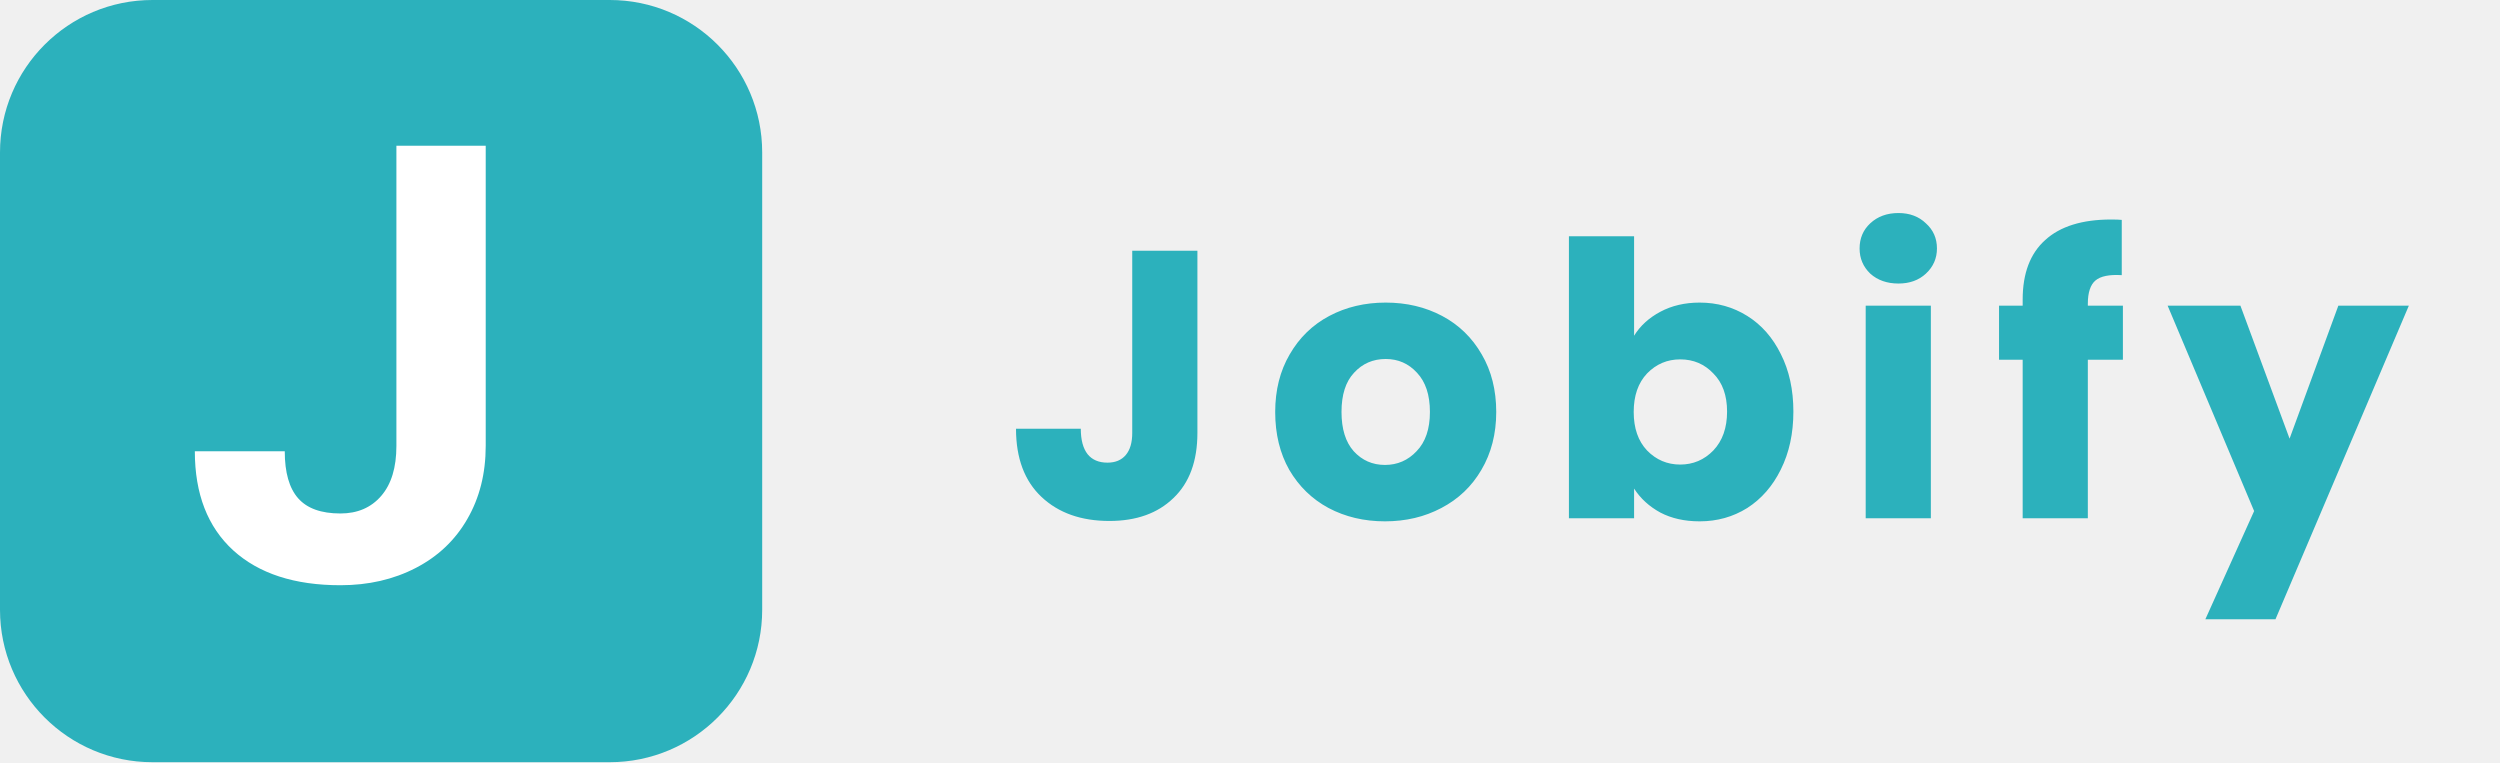
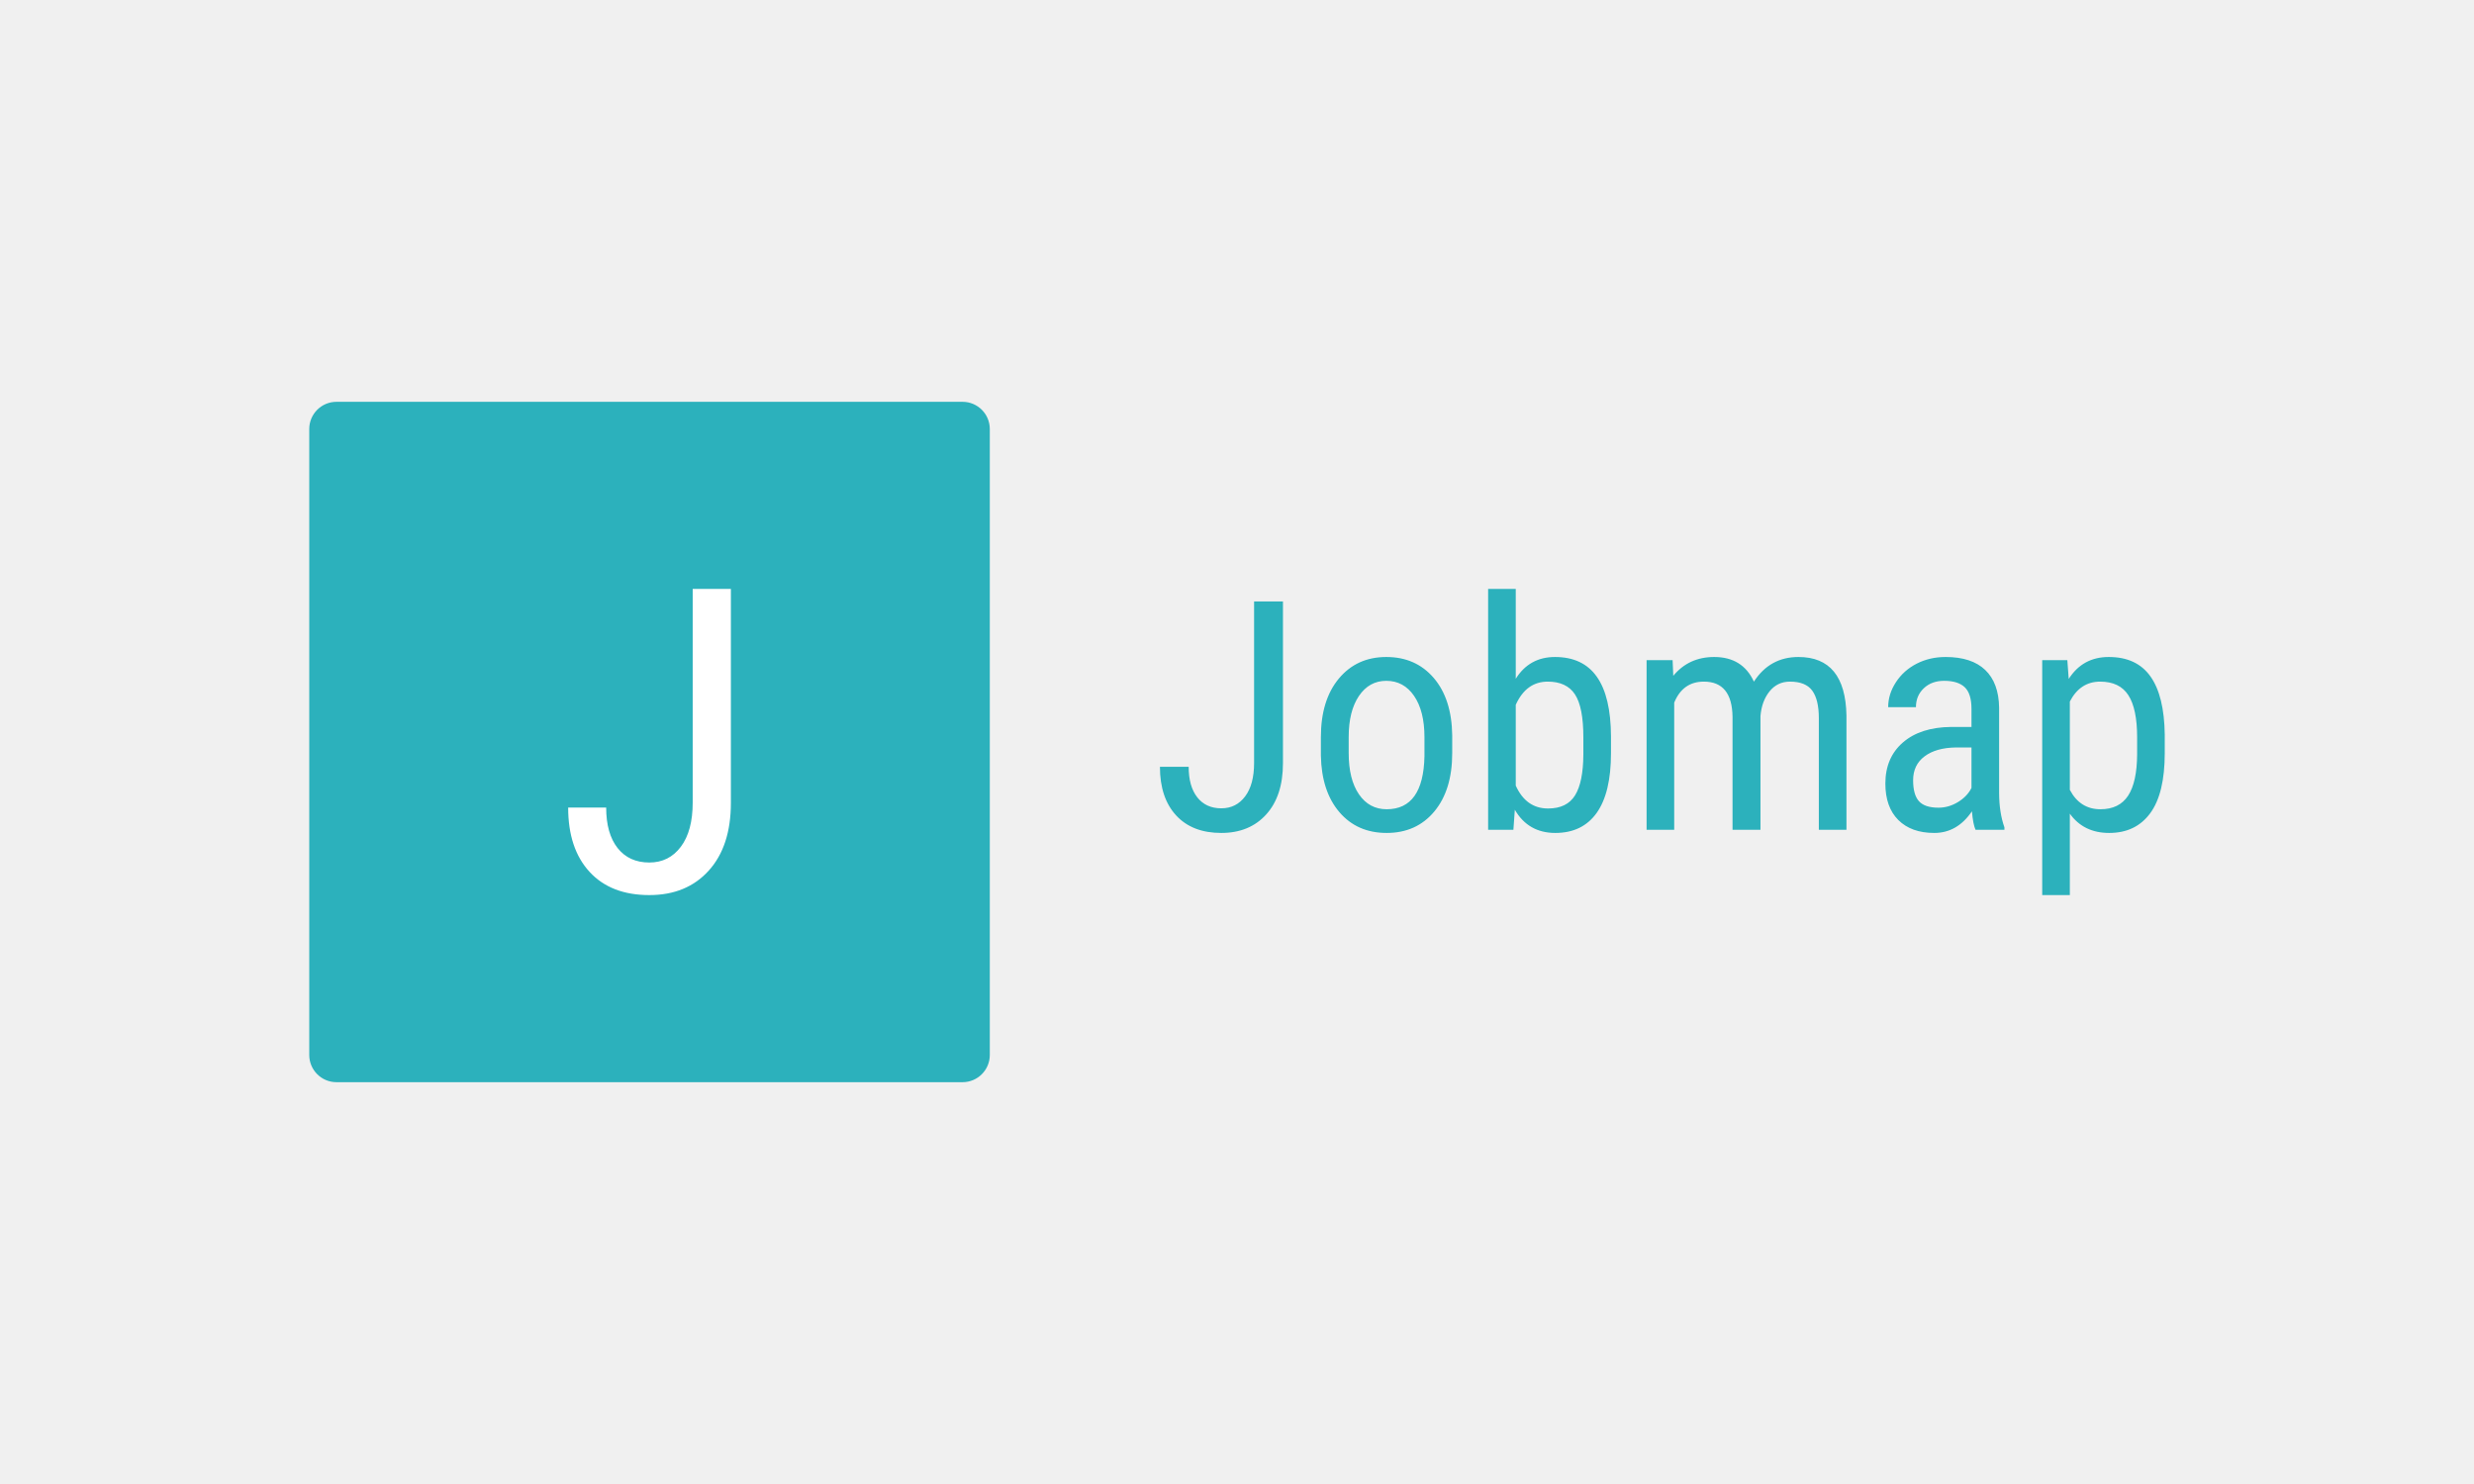
- <svg xmlns="http://www.w3.org/2000/svg" width="164" height="50" viewBox="0 0 164 50" fill="none">
-   <path d="M78.55 16.45V28.4C78.55 30.25 78.025 31.675 76.975 32.675C75.942 33.675 74.542 34.175 72.775 34.175C70.925 34.175 69.442 33.65 68.325 32.6C67.208 31.55 66.65 30.058 66.65 28.125H70.9C70.9 28.858 71.05 29.417 71.35 29.8C71.65 30.167 72.083 30.35 72.65 30.35C73.167 30.35 73.567 30.183 73.85 29.85C74.133 29.517 74.275 29.033 74.275 28.4V16.45H78.55ZM90.853 34.2C89.487 34.2 88.253 33.908 87.153 33.325C86.07 32.742 85.212 31.908 84.578 30.825C83.962 29.742 83.653 28.475 83.653 27.025C83.653 25.592 83.97 24.333 84.603 23.25C85.237 22.15 86.103 21.308 87.203 20.725C88.303 20.142 89.537 19.85 90.903 19.85C92.27 19.85 93.503 20.142 94.603 20.725C95.703 21.308 96.57 22.15 97.203 23.25C97.837 24.333 98.153 25.592 98.153 27.025C98.153 28.458 97.828 29.725 97.178 30.825C96.545 31.908 95.67 32.742 94.553 33.325C93.453 33.908 92.22 34.2 90.853 34.2ZM90.853 30.5C91.67 30.5 92.362 30.2 92.928 29.6C93.511 29 93.803 28.142 93.803 27.025C93.803 25.908 93.52 25.05 92.953 24.45C92.403 23.85 91.72 23.55 90.903 23.55C90.07 23.55 89.378 23.85 88.828 24.45C88.278 25.033 88.003 25.892 88.003 27.025C88.003 28.142 88.27 29 88.803 29.6C89.353 30.2 90.037 30.5 90.853 30.5ZM107.196 22.025C107.596 21.375 108.171 20.85 108.921 20.45C109.671 20.05 110.529 19.85 111.496 19.85C112.646 19.85 113.688 20.142 114.621 20.725C115.554 21.308 116.288 22.142 116.821 23.225C117.371 24.308 117.646 25.567 117.646 27C117.646 28.433 117.371 29.7 116.821 30.8C116.288 31.883 115.554 32.725 114.621 33.325C113.688 33.908 112.646 34.2 111.496 34.2C110.513 34.2 109.654 34.008 108.921 33.625C108.188 33.225 107.613 32.7 107.196 32.05V34H102.921V15.5H107.196V22.025ZM113.296 27C113.296 25.933 112.996 25.1 112.396 24.5C111.813 23.883 111.088 23.575 110.221 23.575C109.371 23.575 108.646 23.883 108.046 24.5C107.463 25.117 107.171 25.958 107.171 27.025C107.171 28.092 107.463 28.933 108.046 29.55C108.646 30.167 109.371 30.475 110.221 30.475C111.071 30.475 111.796 30.167 112.396 29.55C112.996 28.917 113.296 28.067 113.296 27ZM124.539 18.6C123.789 18.6 123.172 18.383 122.689 17.95C122.222 17.5 121.989 16.95 121.989 16.3C121.989 15.633 122.222 15.083 122.689 14.65C123.172 14.2 123.789 13.975 124.539 13.975C125.272 13.975 125.872 14.2 126.339 14.65C126.822 15.083 127.064 15.633 127.064 16.3C127.064 16.95 126.822 17.5 126.339 17.95C125.872 18.383 125.272 18.6 124.539 18.6ZM126.664 20.05V34H122.389V20.05H126.664ZM139.262 23.6H136.962V34H132.687V23.6H131.137V20.05H132.687V19.65C132.687 17.933 133.179 16.633 134.162 15.75C135.145 14.85 136.587 14.4 138.487 14.4C138.804 14.4 139.037 14.408 139.187 14.425V18.05C138.37 18 137.795 18.117 137.462 18.4C137.129 18.683 136.962 19.192 136.962 19.925V20.05H139.262V23.6ZM158.021 20.05L149.271 40.625H144.671L147.871 33.525L142.196 20.05H146.971L150.196 28.775L153.396 20.05H158.021Z" fill="#2CB1BC" />
-   <rect width="50" height="50" rx="10" fill="#2CB1BC" />
-   <path d="M26.004 9.562H31.863V29.25C31.863 31.06 31.46 32.661 30.652 34.055C29.858 35.435 28.732 36.503 27.273 37.258C25.815 38.013 24.168 38.391 22.332 38.391C19.324 38.391 16.98 37.629 15.301 36.105C13.621 34.569 12.781 32.401 12.781 29.602H18.68C18.68 30.995 18.973 32.023 19.559 32.688C20.145 33.352 21.069 33.684 22.332 33.684C23.452 33.684 24.344 33.3 25.008 32.531C25.672 31.763 26.004 30.669 26.004 29.25V9.562Z" fill="white" />
+ <svg xmlns="http://www.w3.org/2000/svg" version="1.1" width="200" height="120" viewBox="0 0 1000 600">
+   <rect width="1000" height="600" x="0" y="0" fill="none" />
+   <g>
+     <rect width="333.333" height="333.333" rx="13.333" ry="13.333" y="173.693" fill="#2cb1bc" transform="matrix(0.8252391,0,0,0.8252391,0,19.1215)" x="151.471" />
+     <path d="M339.284 370.033L339.284 265.36L357.987 265.36L357.987 370.149Q357.987 391.396 347.146 403.364Q336.335 415.36 318.037 415.36L318.037 415.36Q299.247 415.36 288.783 404Q278.289 392.61 278.289 372.491L278.289 372.491L296.905 372.491Q296.905 385.181 302.485 392.292Q308.093 399.403 318.037 399.403L318.037 399.403Q327.692 399.403 333.473 391.685Q339.284 383.967 339.284 370.033L339.284 370.033Z " fill="white" transform="matrix(0.8252391,0,0,0.8252391,0,19.1215)" />
+     <path d="M614.255 350.644L614.255 271.502L628.396 271.502L628.396 350.731Q628.396 366.795 620.2 375.844Q612.025 384.914 598.19 384.914L598.19 384.914Q583.984 384.914 576.072 376.325Q568.138 367.713 568.138 352.501L568.138 352.501L582.213 352.501Q582.213 362.096 586.432 367.473Q590.672 372.85 598.19 372.85L598.19 372.85Q605.49 372.85 609.862 367.014Q614.255 361.178 614.255 350.644L614.255 350.644ZM646.974 347.037L646.974 337.967Q646.974 319.848 655.782 309.269Q664.59 298.713 679.015 298.713Q693.462 298.713 702.27 309.007Q711.056 319.302 711.297 337.049L711.297 337.049L711.297 345.813Q711.297 363.867 702.532 374.401Q693.768 384.914 679.19 384.914L679.19 384.914Q664.743 384.914 656.022 374.707Q647.302 364.479 646.974 347.037L646.974 347.037ZM660.59 337.901L660.59 345.813Q660.59 358.643 665.617 365.987Q670.644 373.309 679.19 373.309L679.19 373.309Q697.156 373.309 697.702 347.343L697.702 347.343L697.702 337.967Q697.702 325.225 692.632 317.793Q687.561 310.384 679.015 310.384L679.015 310.384Q670.644 310.384 665.617 317.793Q660.59 325.225 660.59 337.901L660.59 337.901ZM789.062 337.595L789.062 345.813Q789.062 365.244 782.068 375.079Q775.074 384.914 761.785 384.914L761.785 384.914Q748.562 384.914 741.961 373.549L741.961 373.549L741.262 383.384L728.891 383.384L728.891 265.36L742.42 265.36L742.42 309.379Q749.108 298.713 761.632 298.713L761.632 298.713Q775.314 298.713 782.133 308.395Q788.974 318.078 789.062 337.595L789.062 337.595ZM775.533 346.425L775.533 338.054Q775.533 323.301 771.424 317.028Q767.315 310.778 758.091 310.778L758.091 310.778Q747.557 310.778 742.42 322.143L742.42 322.143L742.42 361.725Q747.491 372.937 758.244 372.937L758.244 372.937Q767.468 372.937 771.467 366.489Q775.467 360.02 775.533 346.425L775.533 346.425ZM806.503 300.243L819.245 300.243L819.573 307.936Q827.179 298.713 839.615 298.713L839.615 298.713Q853.516 298.713 859.068 310.778L859.068 310.778Q866.892 298.713 880.88 298.713L880.88 298.713Q903.851 298.713 904.398 327.367L904.398 327.367L904.398 383.384L890.868 383.384L890.868 328.678Q890.868 319.608 887.634 315.193Q884.421 310.778 876.727 310.778L876.727 310.778Q870.586 310.778 866.739 315.542Q862.892 320.307 862.28 327.673L862.28 327.673L862.28 383.384L848.598 383.384L848.598 328.066Q848.38 310.778 834.545 310.778L834.545 310.778Q824.25 310.778 820.032 321.072L820.032 321.072L820.032 383.384L806.503 383.384L806.503 300.243ZM981.769 383.384L967.628 383.384Q966.404 380.696 965.858 374.314L965.858 374.314Q958.645 384.914 947.433 384.914L947.433 384.914Q936.133 384.914 929.795 378.576Q923.456 372.238 923.456 360.719L923.456 360.719Q923.456 348.043 932.046 340.59Q940.657 333.137 955.651 332.984L955.651 332.984L965.639 332.984L965.639 324.132Q965.639 316.679 962.339 313.531Q959.017 310.384 952.263 310.384L952.263 310.384Q946.121 310.384 942.275 314.034Q938.428 317.684 938.428 323.301L938.428 323.301L924.833 323.301Q924.833 316.919 928.592 311.127Q932.352 305.314 938.734 302.013Q945.116 298.713 952.962 298.713L952.962 298.713Q965.705 298.713 972.349 305.051Q978.993 311.39 979.168 323.52L979.168 323.52L979.168 365.484Q979.234 375.079 981.769 382.16L981.769 382.16L981.769 383.384ZM949.487 372.544L949.487 372.544Q954.492 372.544 959.017 369.79Q963.563 367.014 965.639 362.861L965.639 362.861L965.639 343.038L957.946 343.038Q948.263 343.191 942.668 347.387Q937.051 351.583 937.051 359.102L937.051 359.102Q937.051 366.162 939.892 369.353Q942.734 372.544 949.487 372.544ZM1060.299 336.743L1060.299 345.813Q1060.299 365.55 1053.195 375.232Q1046.092 384.914 1033.088 384.914L1033.088 384.914Q1020.564 384.914 1013.81 375.472L1013.81 375.472L1013.81 415.36L1000.281 415.36L1000.281 300.243L1012.586 300.243L1013.264 309.466Q1020.105 298.713 1032.869 298.713L1032.869 298.713Q1046.551 298.713 1053.305 308.242Q1060.058 317.772 1060.299 336.743L1060.299 336.743ZM1046.77 346.338L1046.77 338.054Q1046.77 324.066 1042.464 317.422Q1038.18 310.778 1028.651 310.778L1028.651 310.778Q1018.881 310.778 1013.81 320.526L1013.81 320.526L1013.81 363.801Q1018.815 373.309 1028.804 373.309L1028.804 373.309Q1038.005 373.309 1042.355 366.664Q1046.704 360.02 1046.77 346.338L1046.77 346.338Z " fill="#2cb1bc" transform="matrix(0.8252391,0,0,0.8252391,0,19.1215)" />
+   </g>
</svg>
